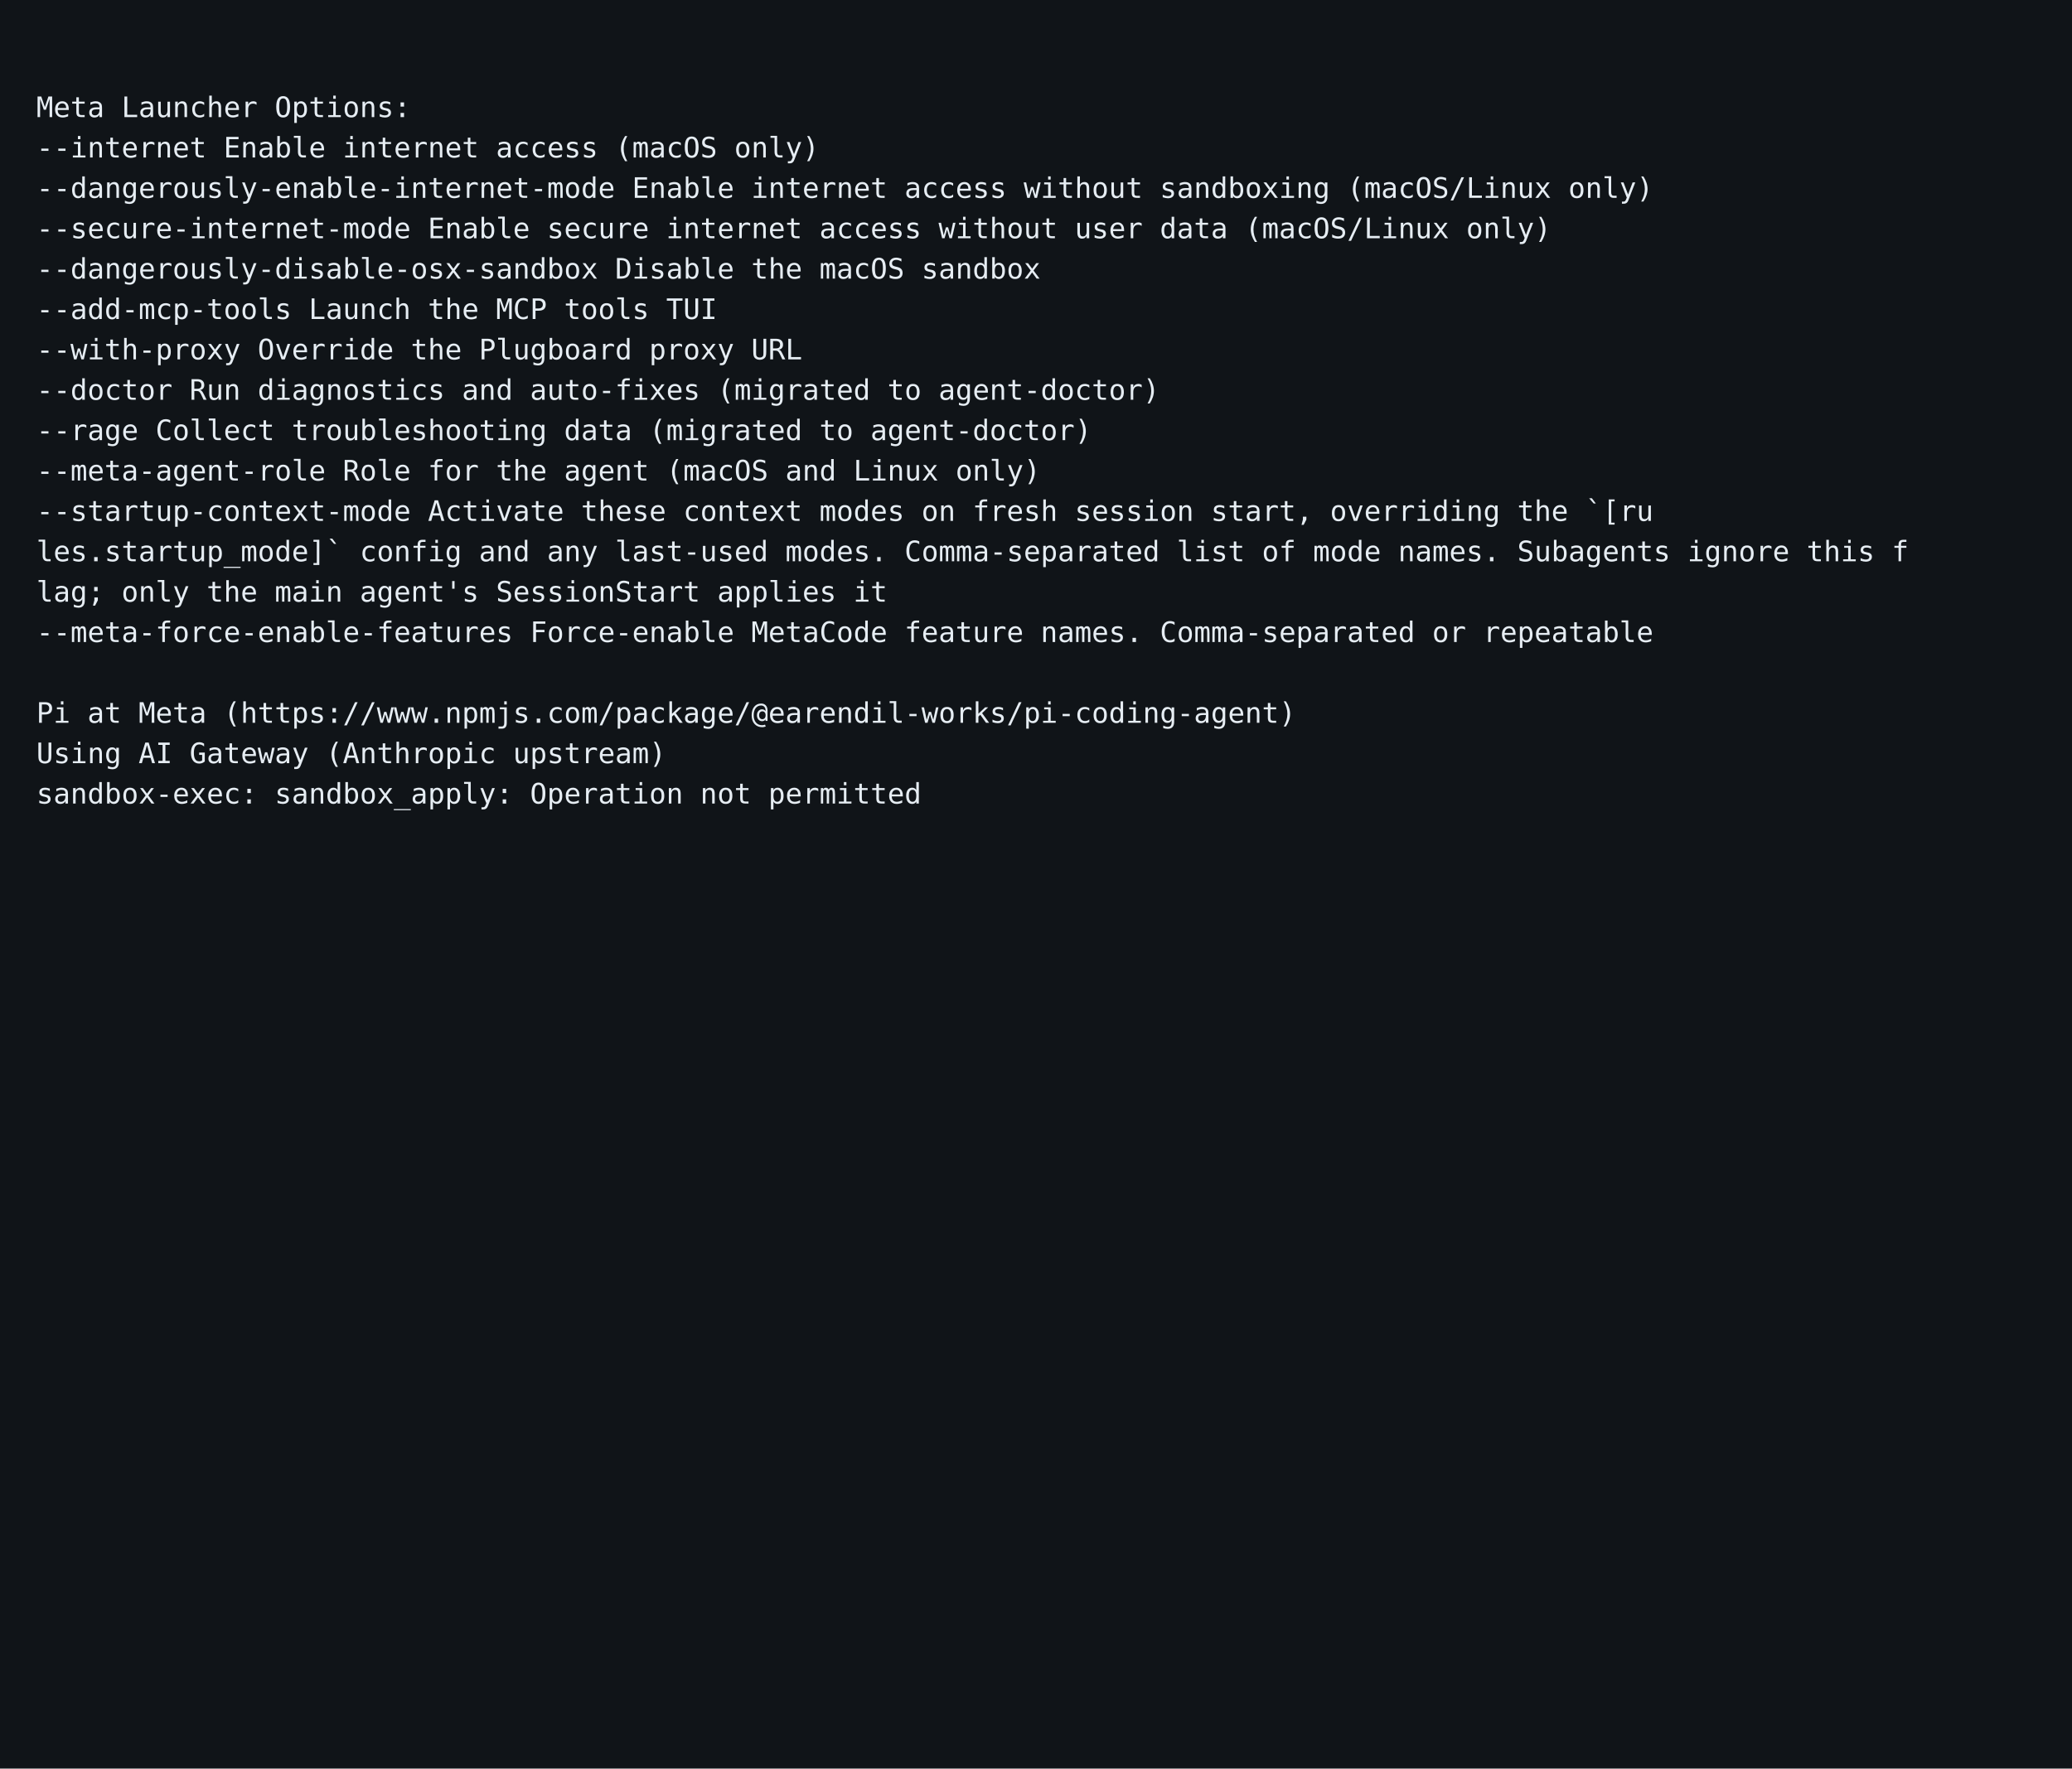
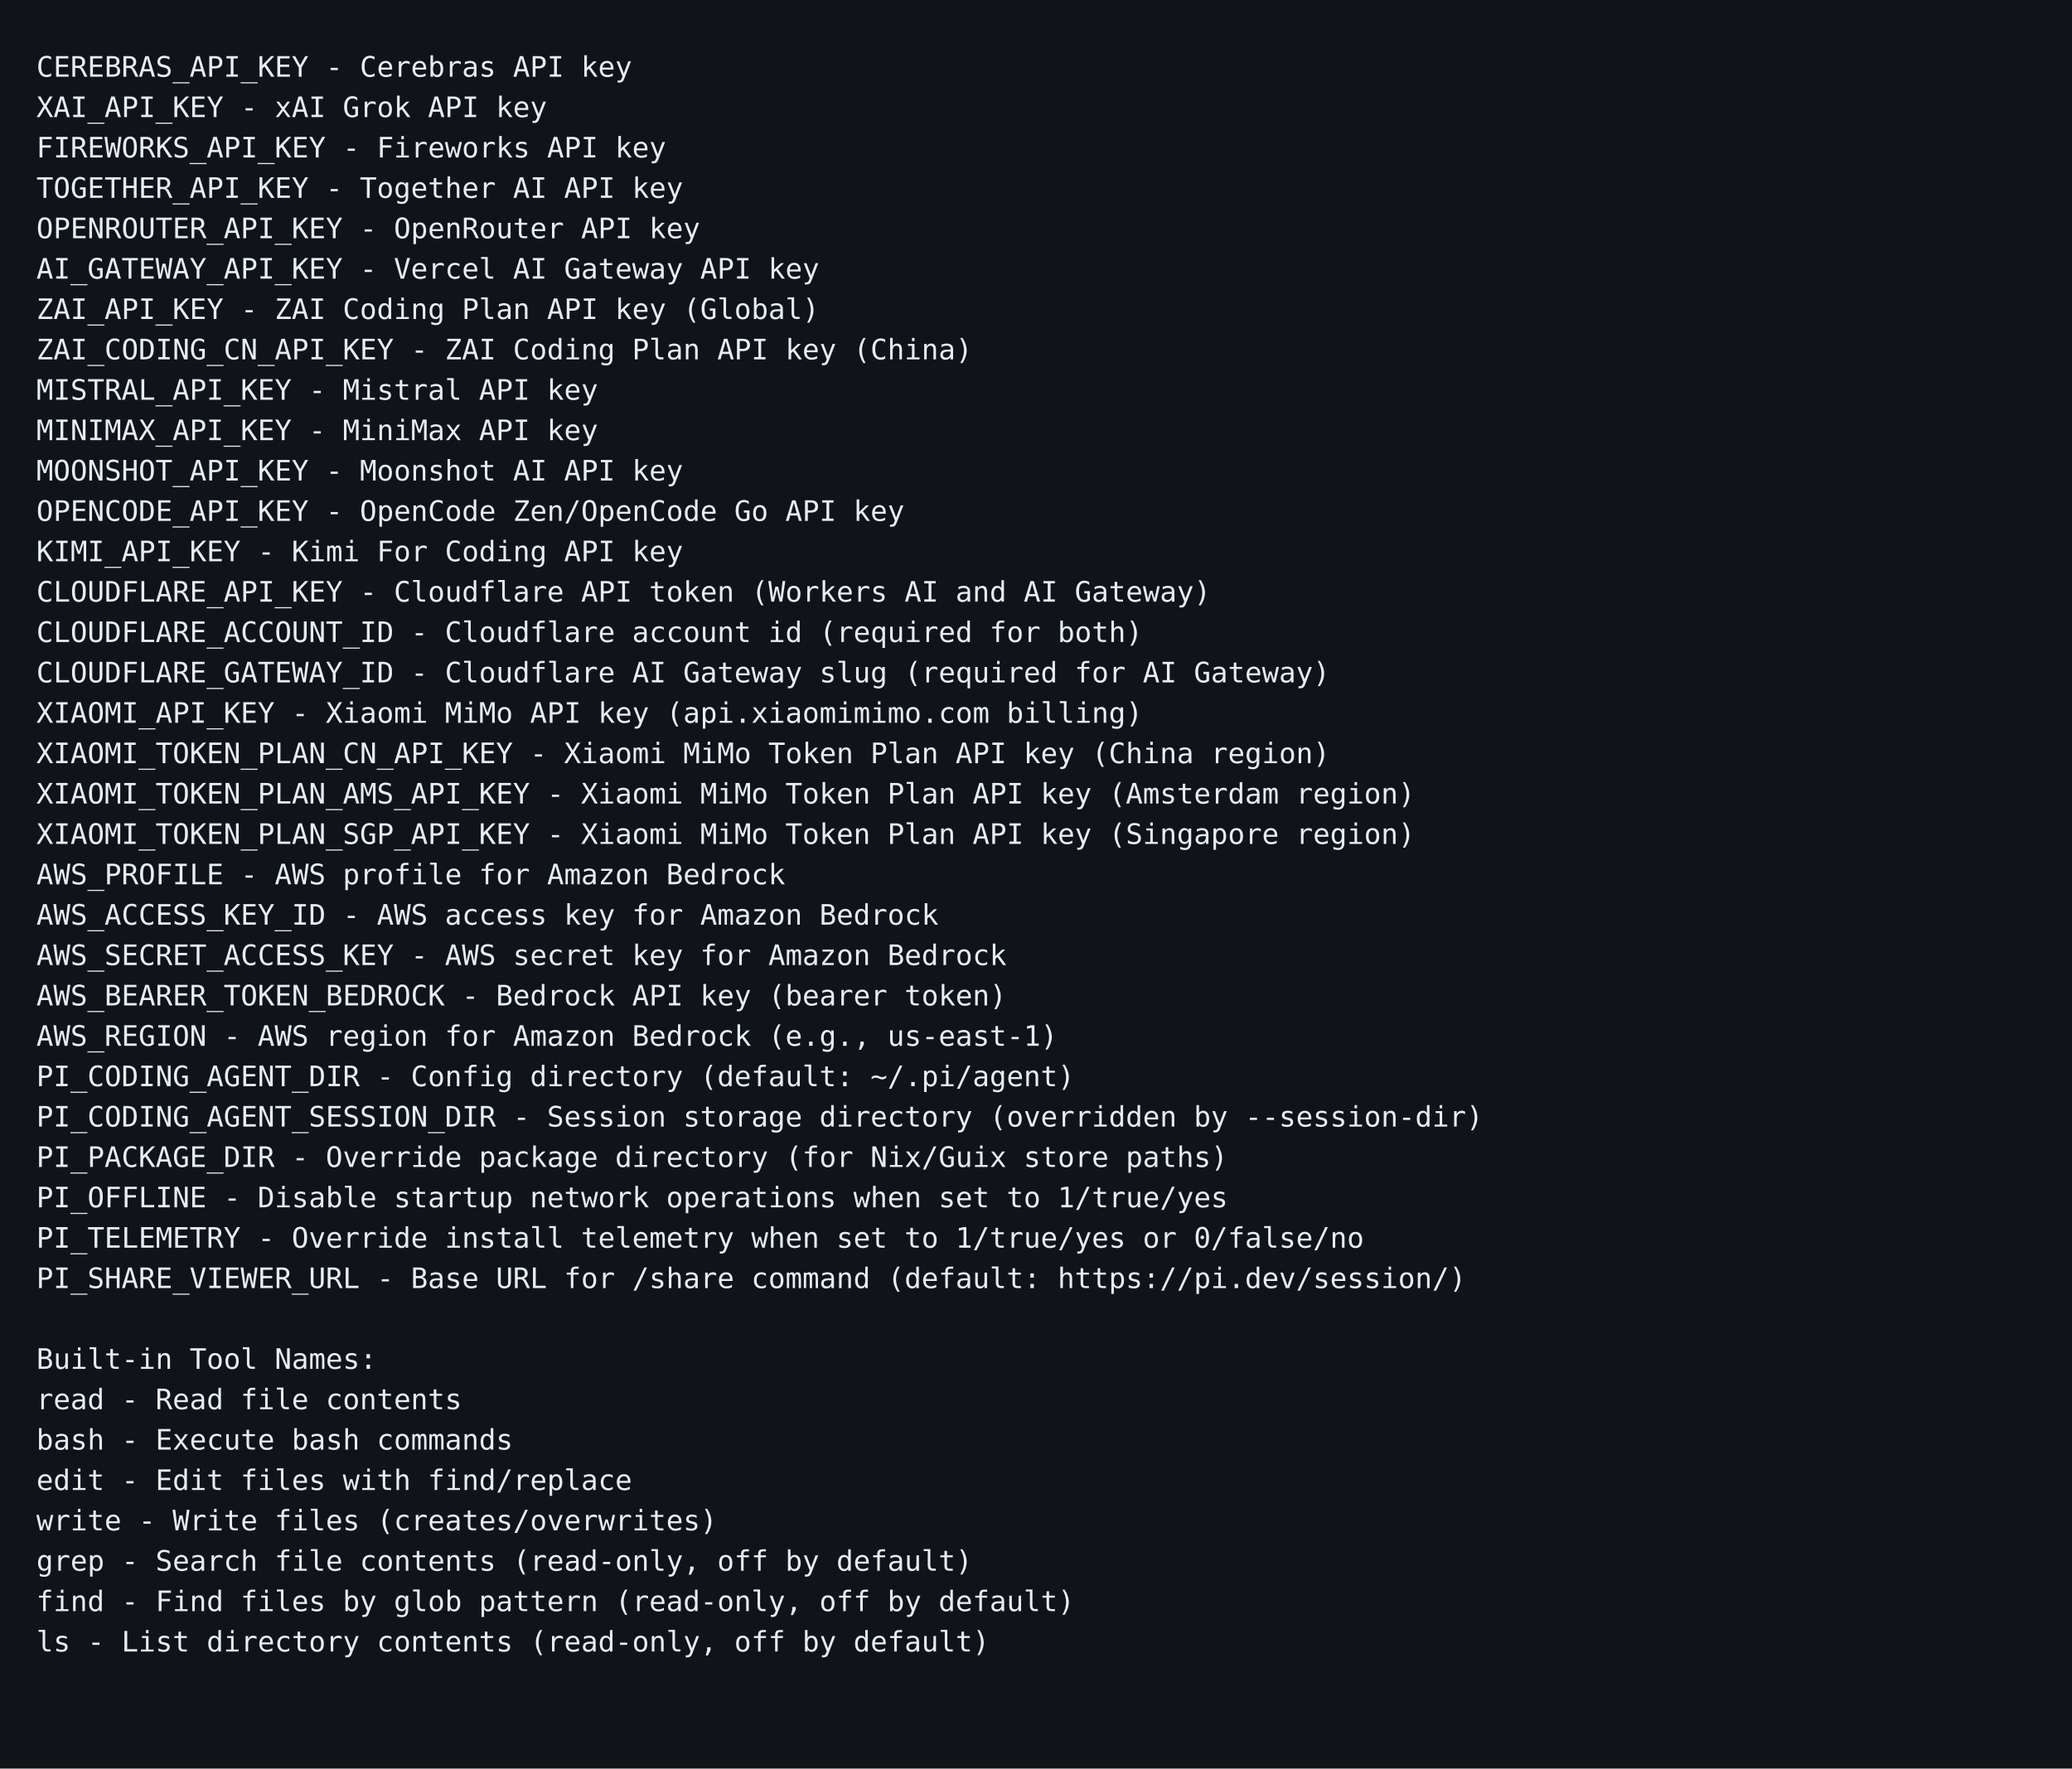
<svg xmlns="http://www.w3.org/2000/svg" width="1026" height="876" viewBox="0 0 1026 876">
  <rect width="100%" height="100%" fill="#101418" />
  <style>text{font:14px ui-monospace,SFMono-Regular,Menlo,Consolas,monospace;fill:#e6edf3;white-space:pre}</style>
-   <text x="18" y="38" />
-   <text x="18" y="58">Meta Launcher Options:</text>
-   <text x="18" y="78">  --internet                          Enable internet access (macOS only)</text>
-   <text x="18" y="98">  --dangerously-enable-internet-mode  Enable internet access without sandboxing (macOS/Linux only)</text>
-   <text x="18" y="118">  --secure-internet-mode              Enable secure internet access without user data (macOS/Linux only)</text>
-   <text x="18" y="138">  --dangerously-disable-osx-sandbox   Disable the macOS sandbox</text>
-   <text x="18" y="158">  --add-mcp-tools                     Launch the MCP tools TUI</text>
-   <text x="18" y="178">  --with-proxy                        Override the Plugboard proxy URL</text>
-   <text x="18" y="198">  --doctor                            Run diagnostics and auto-fixes (migrated to agent-doctor)</text>
-   <text x="18" y="218">  --rage                              Collect troubleshooting data (migrated to agent-doctor)</text>
-   <text x="18" y="238">  --meta-agent-role                   Role for the agent (macOS and Linux only)</text>
-   <text x="18" y="258">  --startup-context-mode              Activate these context modes on fresh session start, overriding the `[ru</text>
-   <text x="18" y="278">les.startup_mode]` config and any last-used modes. Comma-separated list of mode names. Subagents ignore this f</text>
-   <text x="18" y="298">lag; only the main agent's SessionStart applies it</text>
-   <text x="18" y="318">  --meta-force-enable-features        Force-enable MetaCode feature names. Comma-separated or repeatable</text>
-   <text x="18" y="338" />
-   <text x="18" y="358">Pi at Meta (https://www.npmjs.com/package/@earendil-works/pi-coding-agent)</text>
-   <text x="18" y="378">Using AI Gateway (Anthropic upstream)</text>
-   <text x="18" y="398">sandbox-exec: sandbox_apply: Operation not permitted</text>
+   <text x="18" y="38">  CEREBRAS_API_KEY                 - Cerebras API key</text>
+   <text x="18" y="58">  XAI_API_KEY                      - xAI Grok API key</text>
+   <text x="18" y="78">  FIREWORKS_API_KEY                - Fireworks API key</text>
+   <text x="18" y="98">  TOGETHER_API_KEY                 - Together AI API key</text>
+   <text x="18" y="118">  OPENROUTER_API_KEY               - OpenRouter API key</text>
+   <text x="18" y="138">  AI_GATEWAY_API_KEY               - Vercel AI Gateway API key</text>
+   <text x="18" y="158">  ZAI_API_KEY                      - ZAI Coding Plan API key (Global)</text>
+   <text x="18" y="178">  ZAI_CODING_CN_API_KEY            - ZAI Coding Plan API key (China)</text>
+   <text x="18" y="198">  MISTRAL_API_KEY                  - Mistral API key</text>
+   <text x="18" y="218">  MINIMAX_API_KEY                  - MiniMax API key</text>
+   <text x="18" y="238">  MOONSHOT_API_KEY                 - Moonshot AI API key</text>
+   <text x="18" y="258">  OPENCODE_API_KEY                 - OpenCode Zen/OpenCode Go API key</text>
+   <text x="18" y="278">  KIMI_API_KEY                     - Kimi For Coding API key</text>
+   <text x="18" y="298">  CLOUDFLARE_API_KEY               - Cloudflare API token (Workers AI and AI Gateway)</text>
+   <text x="18" y="318">  CLOUDFLARE_ACCOUNT_ID            - Cloudflare account id (required for both)</text>
+   <text x="18" y="338">  CLOUDFLARE_GATEWAY_ID            - Cloudflare AI Gateway slug (required for AI Gateway)</text>
+   <text x="18" y="358">  XIAOMI_API_KEY                   - Xiaomi MiMo API key (api.xiaomimimo.com billing)</text>
+   <text x="18" y="378">  XIAOMI_TOKEN_PLAN_CN_API_KEY     - Xiaomi MiMo Token Plan API key (China region)</text>
+   <text x="18" y="398">  XIAOMI_TOKEN_PLAN_AMS_API_KEY    - Xiaomi MiMo Token Plan API key (Amsterdam region)</text>
+   <text x="18" y="418">  XIAOMI_TOKEN_PLAN_SGP_API_KEY    - Xiaomi MiMo Token Plan API key (Singapore region)</text>
+   <text x="18" y="438">  AWS_PROFILE                      - AWS profile for Amazon Bedrock</text>
+   <text x="18" y="458">  AWS_ACCESS_KEY_ID                - AWS access key for Amazon Bedrock</text>
+   <text x="18" y="478">  AWS_SECRET_ACCESS_KEY            - AWS secret key for Amazon Bedrock</text>
+   <text x="18" y="498">  AWS_BEARER_TOKEN_BEDROCK         - Bedrock API key (bearer token)</text>
+   <text x="18" y="518">  AWS_REGION                       - AWS region for Amazon Bedrock (e.g., us-east-1)</text>
+   <text x="18" y="538">  PI_CODING_AGENT_DIR              - Config directory (default: ~/.pi/agent)</text>
+   <text x="18" y="558">  PI_CODING_AGENT_SESSION_DIR      - Session storage directory (overridden by --session-dir)</text>
+   <text x="18" y="578">  PI_PACKAGE_DIR                   - Override package directory (for Nix/Guix store paths)</text>
+   <text x="18" y="598">  PI_OFFLINE                       - Disable startup network operations when set to 1/true/yes</text>
+   <text x="18" y="618">  PI_TELEMETRY                     - Override install telemetry when set to 1/true/yes or 0/false/no</text>
+   <text x="18" y="638">  PI_SHARE_VIEWER_URL              - Base URL for /share command (default: https://pi.dev/session/)</text>
+   <text x="18" y="658" />
+   <text x="18" y="678">Built-in Tool Names:</text>
+   <text x="18" y="698">  read   - Read file contents</text>
+   <text x="18" y="718">  bash   - Execute bash commands</text>
+   <text x="18" y="738">  edit   - Edit files with find/replace</text>
+   <text x="18" y="758">  write  - Write files (creates/overwrites)</text>
+   <text x="18" y="778">  grep   - Search file contents (read-only, off by default)</text>
+   <text x="18" y="798">  find   - Find files by glob pattern (read-only, off by default)</text>
+   <text x="18" y="818">  ls     - List directory contents (read-only, off by default)</text>
</svg>
